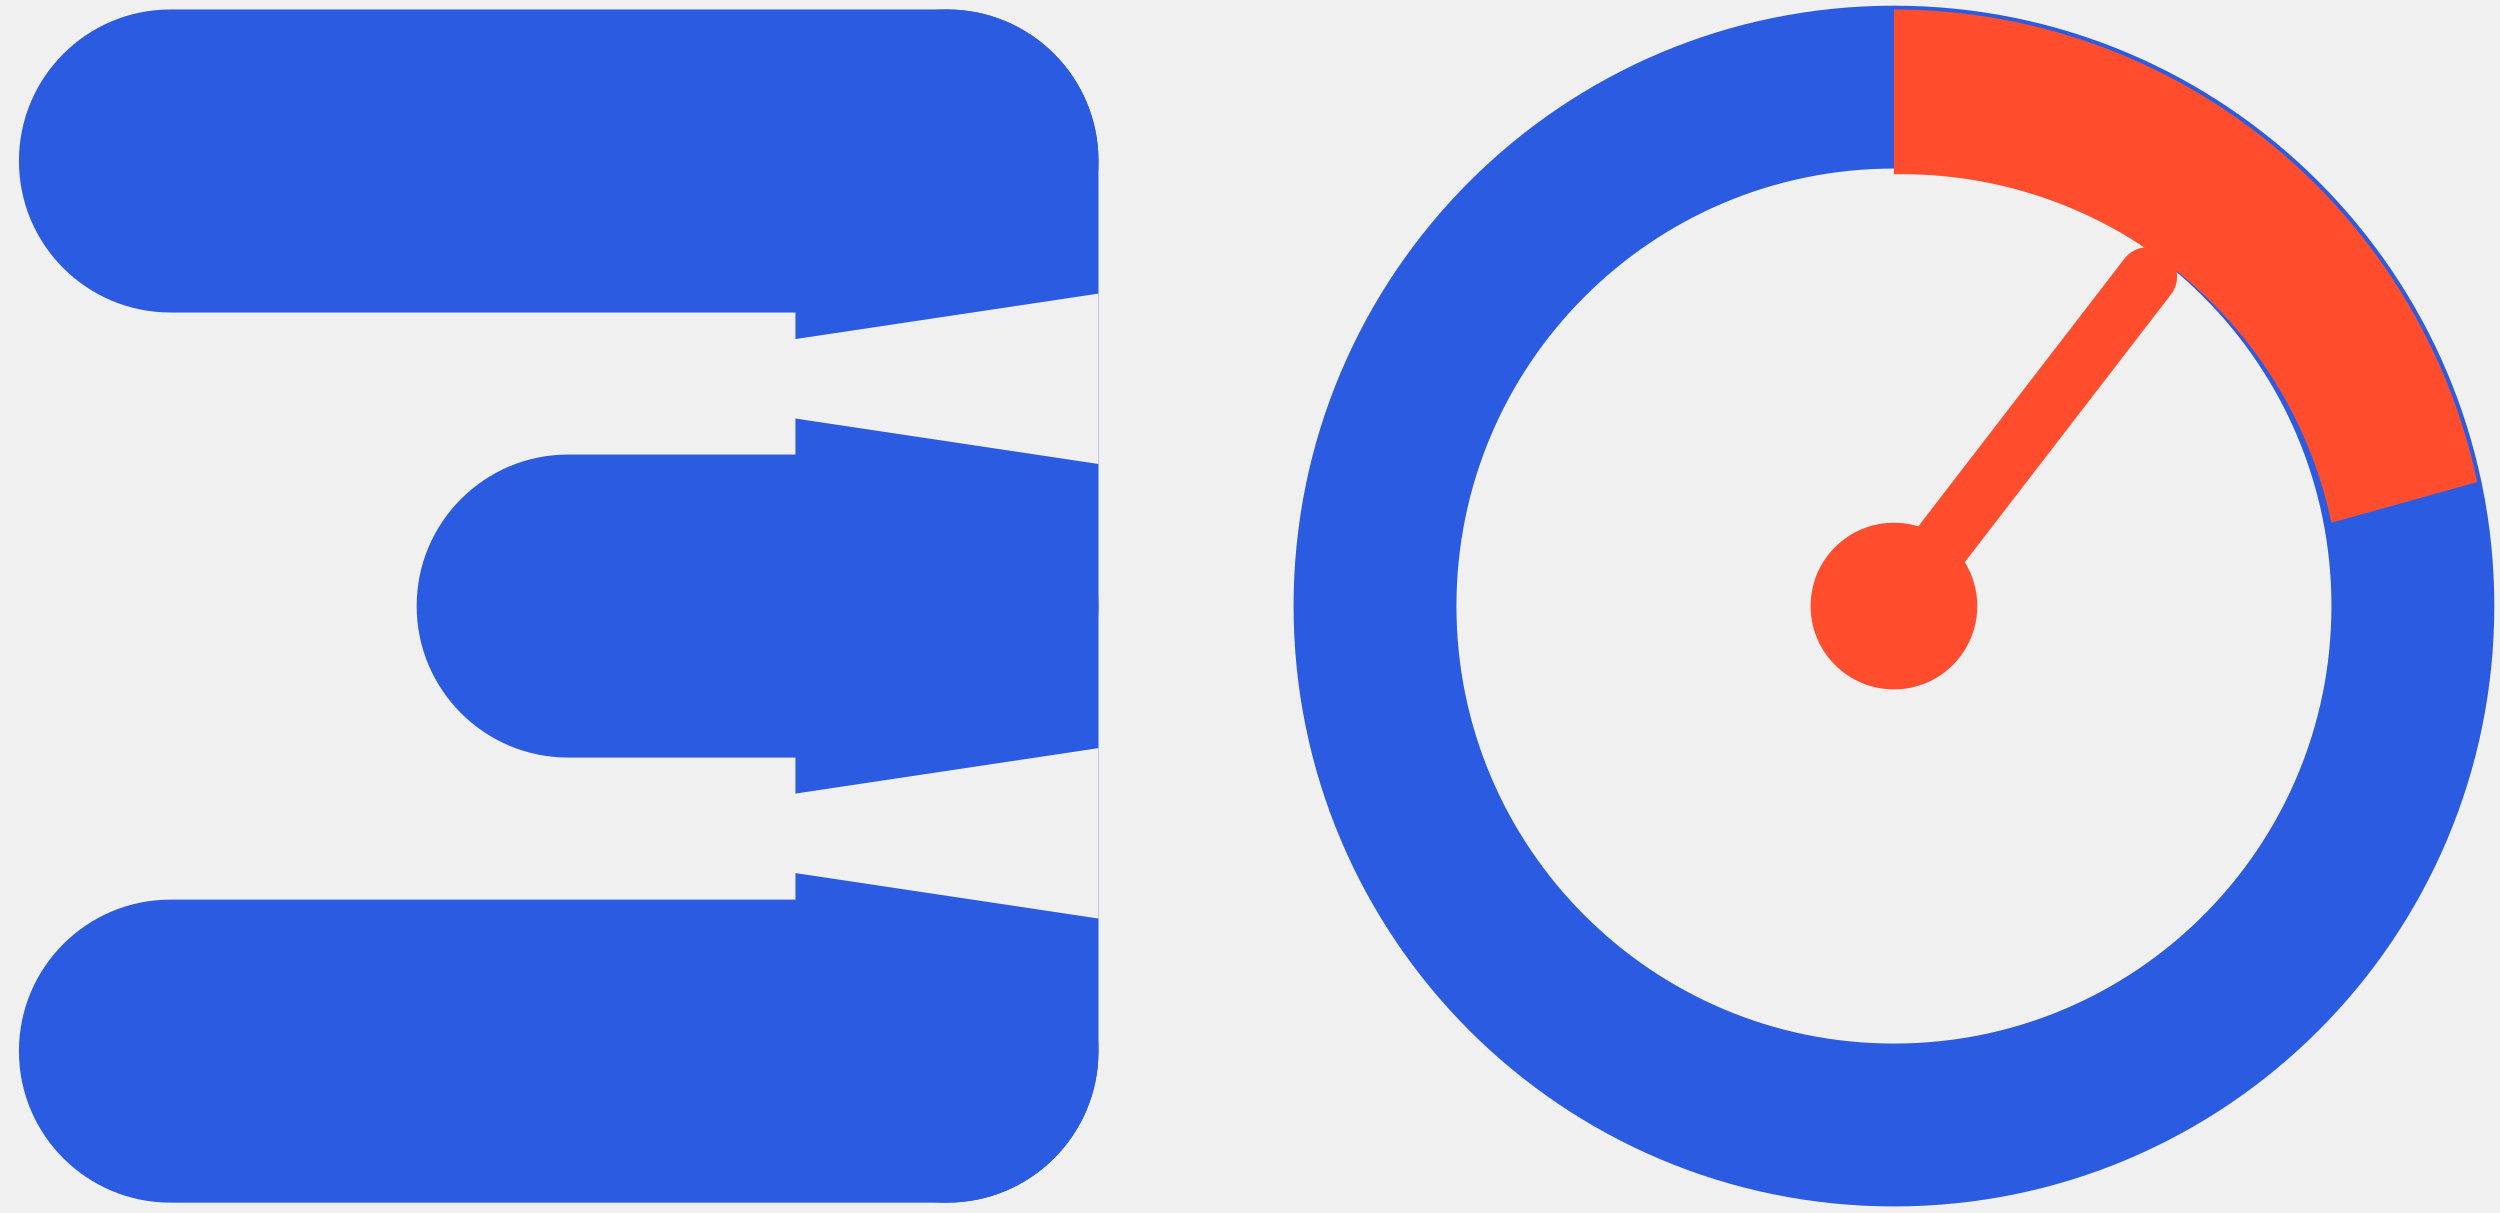
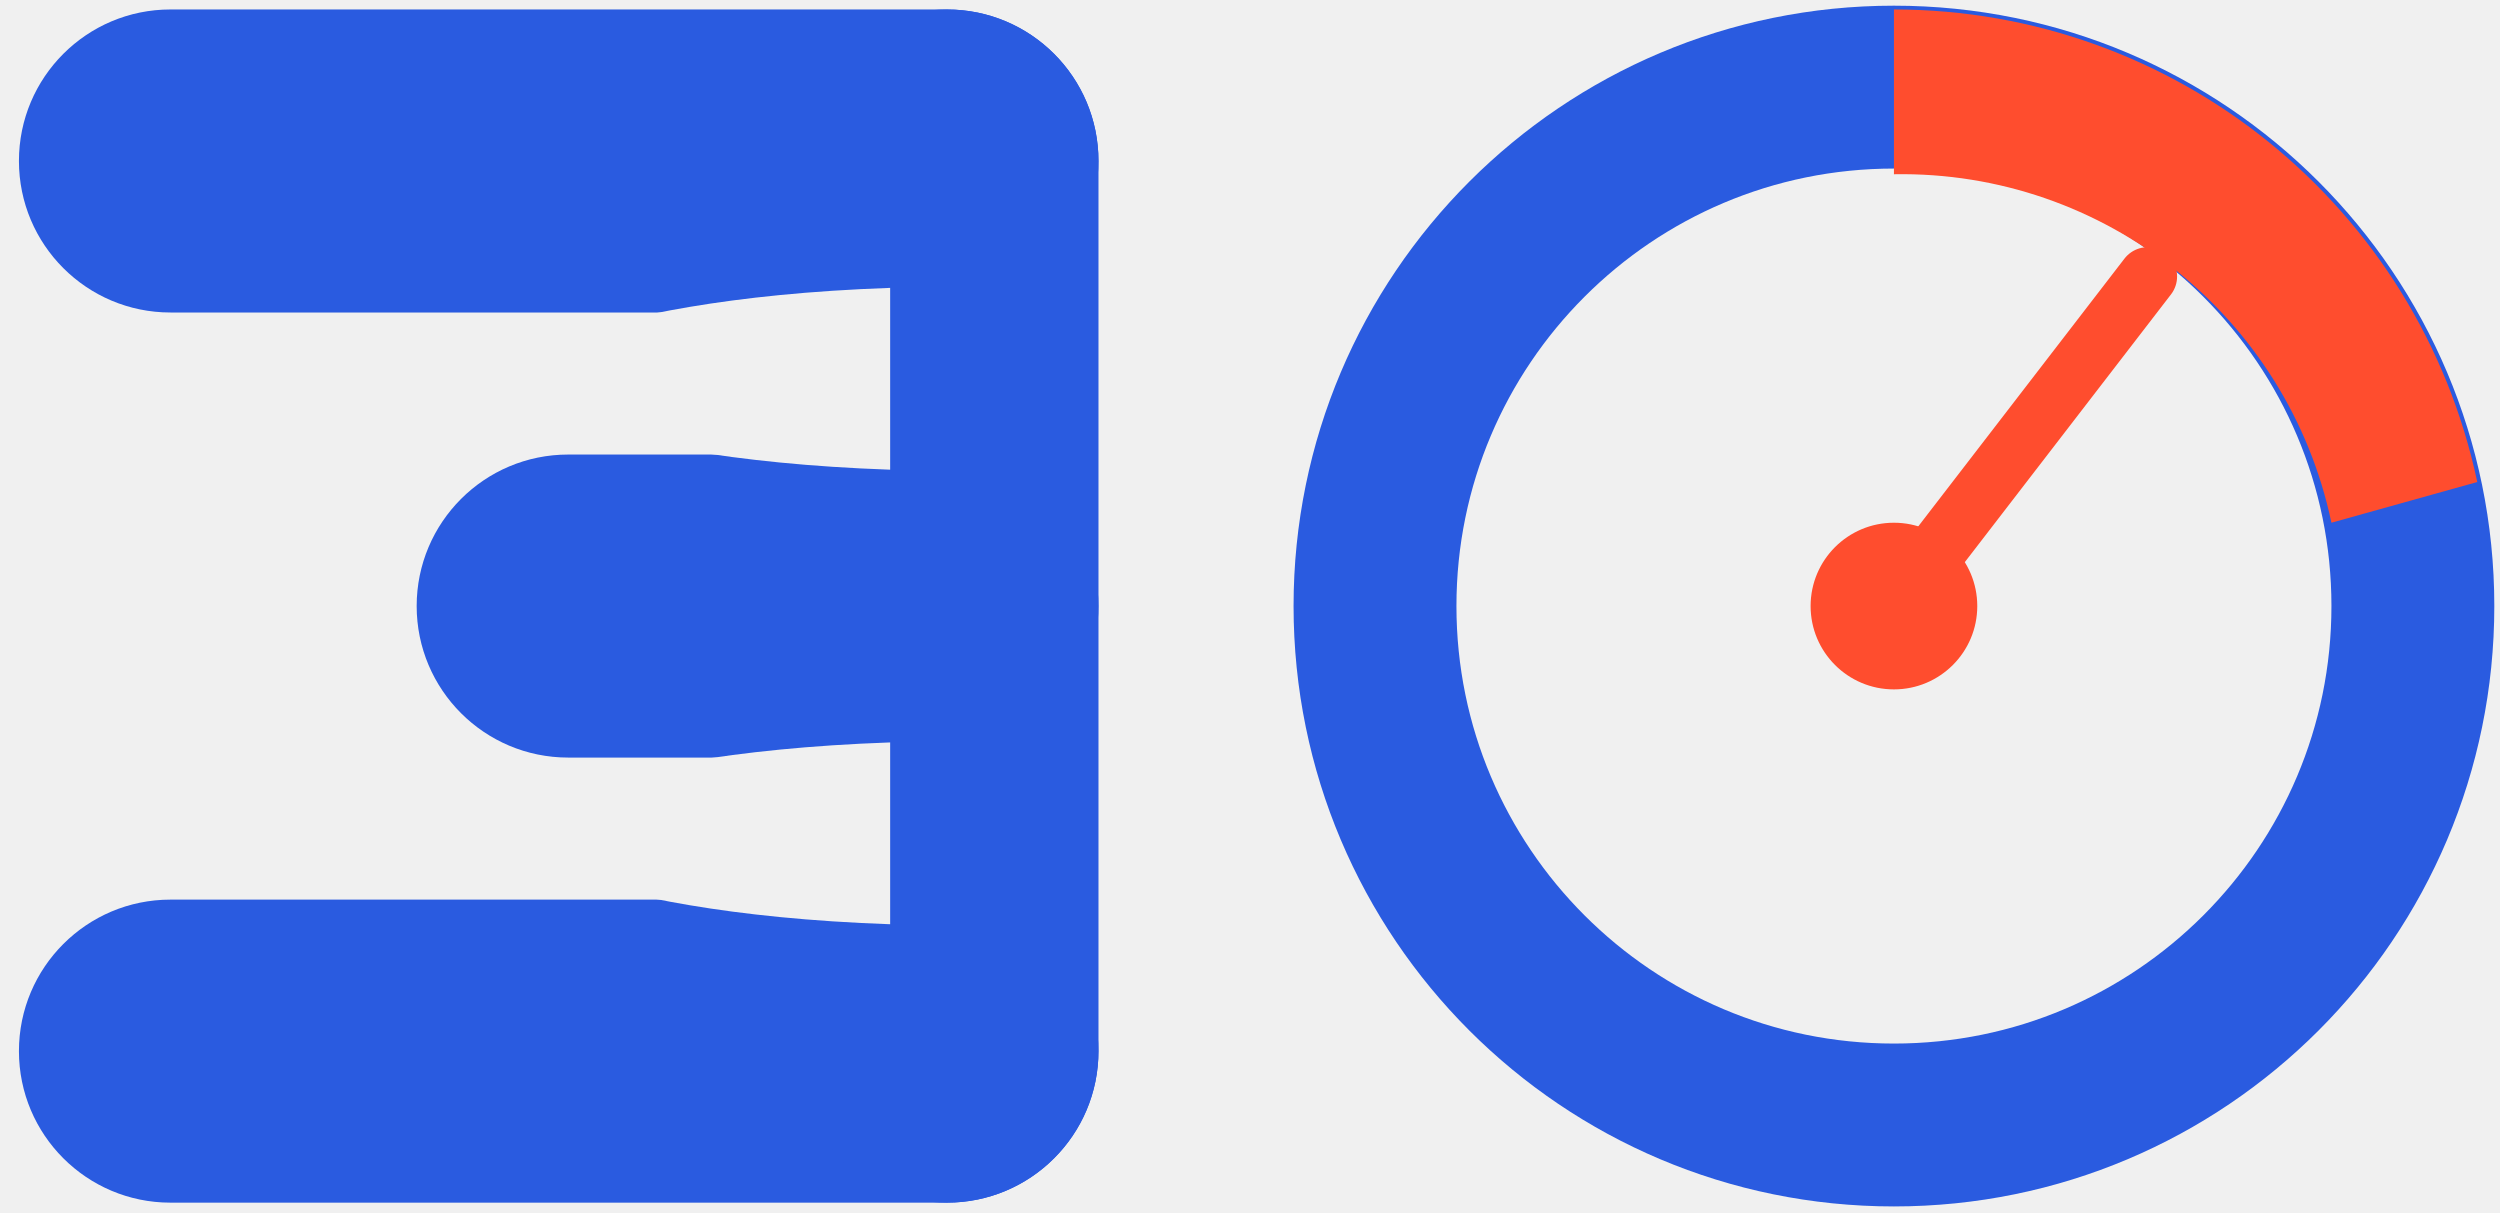
- <svg xmlns="http://www.w3.org/2000/svg" viewBox="0 0 132 64" width="132" height="64" role="img" aria-label="30">
+ <svg xmlns="http://www.w3.org/2000/svg" viewBox="0 0 132 64" width="132" height="64" role="img" aria-label="30 · 词汇账户余额查询">
  <defs>
-     <mask id="vnotch">
+     <mask id="bowl">
      <rect x="0" y="0" width="132" height="64" fill="#fff" />
-       <path d="M58 15.5 L28 20 L58 24.5 Z" fill="#000" />
-       <path d="M58 39.5 L28 44 L58 48.5 Z" fill="#000" />
+       <path d="M47 15.2 C 30 15.8 25.2 20 25.2 20 C 25.2 20 30 24.2 47 24.8 Z" fill="#000" />
+       <path d="M47 39.2 C 30 39.8 25.2 44 25.2 44 C 25.2 44 30 48.2 47 48.8 Z" fill="#000" />
    </mask>
  </defs>
-   <g fill="#2A5BE0" mask="url(#vnotch)">
+   <g fill="#2A5BE0" mask="url(#bowl)">
    <rect x="1" y="0.5" width="57" height="16" rx="8" />
    <rect x="22" y="24" width="36" height="16" rx="8" />
    <rect x="1" y="47.5" width="57" height="16" rx="8" />
    <rect x="42" y="0.5" width="16" height="63" rx="8" />
  </g>
  <circle cx="100" cy="32" r="27.4" fill="none" stroke="#2A5BE0" stroke-width="8.6" />
  <path d="M100 0.5 A31.5 31.5 0 0 1 130.8 25.45 L123.1 27.6 A23.2 23.2 0 0 0 100 9.2 Z" fill="#FF4D2E" />
  <line x1="100" y1="32" x2="113.4" y2="14.6" stroke="#FF4D2E" stroke-width="3.1" stroke-linecap="round" />
  <circle cx="100" cy="32" r="4.4" fill="#FF4D2E" />
</svg>
